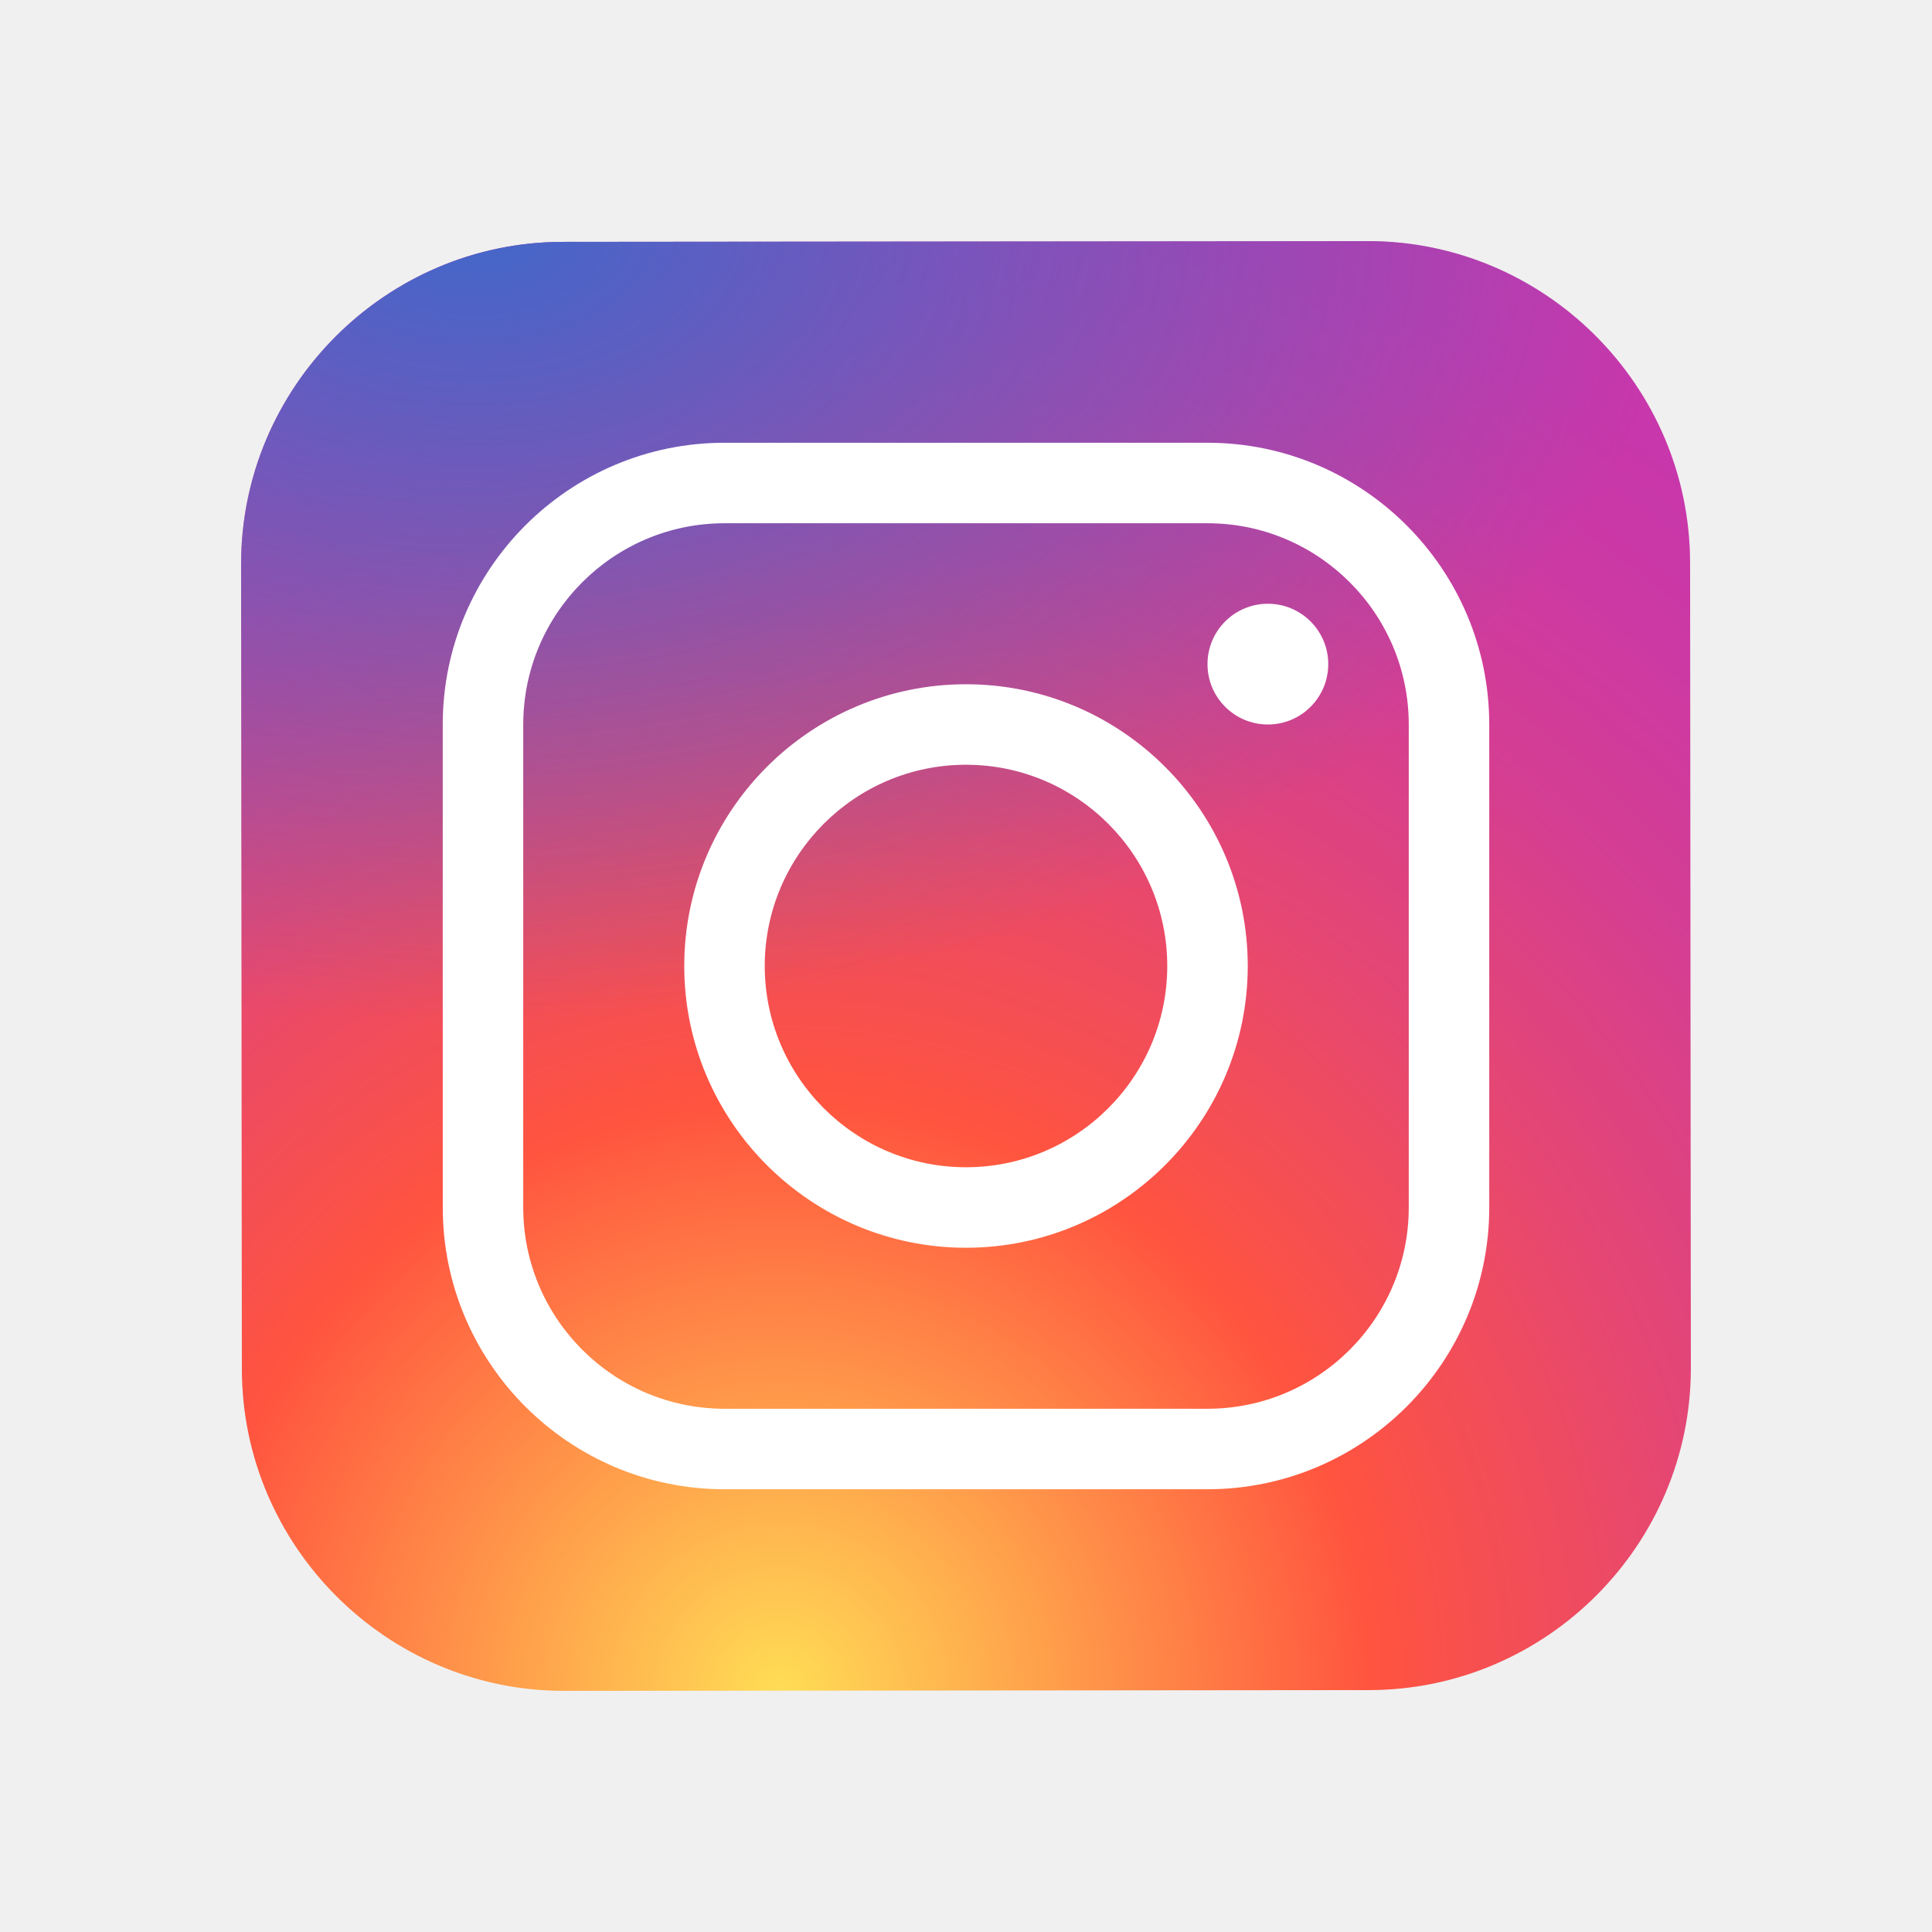
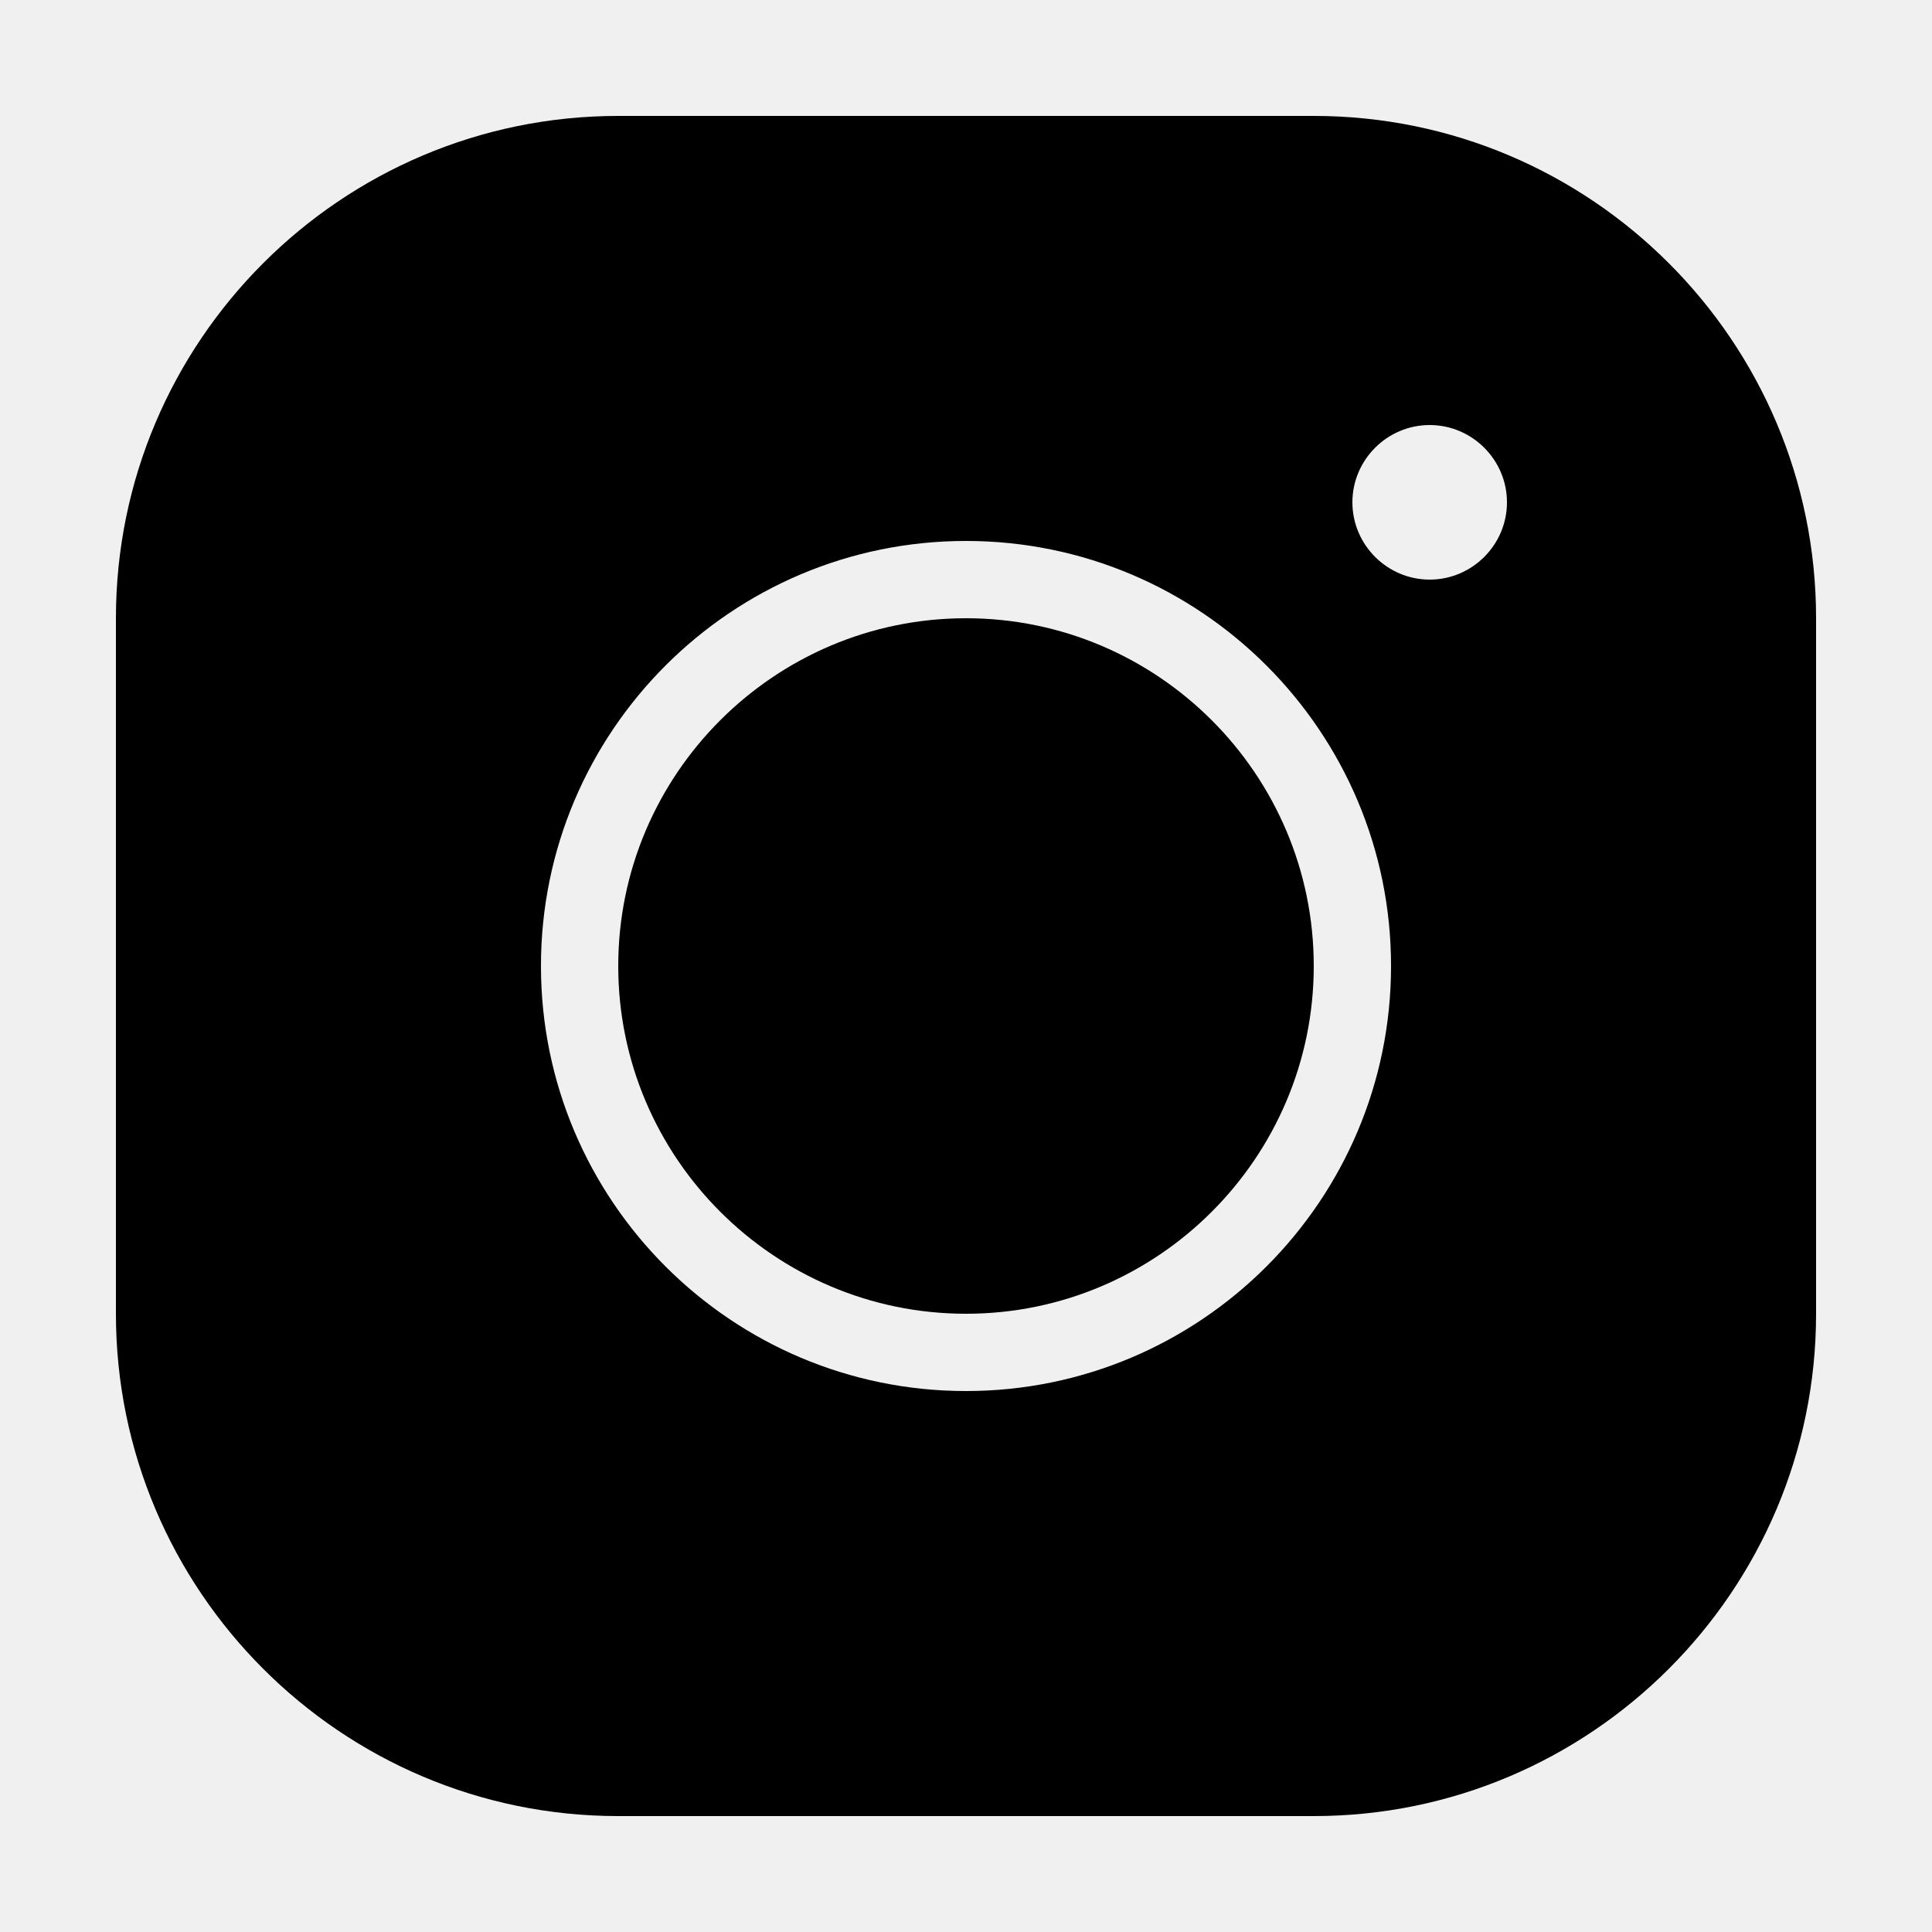
- <svg xmlns="http://www.w3.org/2000/svg" viewBox="0 0 48 48" width="48px" height="48px">
-   <radialGradient id="yOrnnhliCrdS2gy~4tD8ma" cx="19.38" cy="42.035" r="44.899" gradientUnits="userSpaceOnUse">
-     <stop offset="0" stop-color="#fd5" />
-     <stop offset=".328" stop-color="#ff543f" />
-     <stop offset=".348" stop-color="#fc5245" />
-     <stop offset=".504" stop-color="#e64771" />
-     <stop offset=".643" stop-color="#d53e91" />
-     <stop offset=".761" stop-color="#cc39a4" />
-     <stop offset=".841" stop-color="#c837ab" />
-   </radialGradient>
-   <path fill="url(#yOrnnhliCrdS2gy~4tD8ma)" d="M34.017,41.99l-20,0.019c-4.4,0.004-8.003-3.592-8.008-7.992l-0.019-20 c-0.004-4.4,3.592-8.003,7.992-8.008l20-0.019c4.4-0.004,8.003,3.592,8.008,7.992l0.019,20 C42.014,38.383,38.417,41.986,34.017,41.99z" />
-   <radialGradient id="yOrnnhliCrdS2gy~4tD8mb" cx="11.786" cy="5.54" r="29.813" gradientTransform="matrix(1 0 0 .6663 0 1.849)" gradientUnits="userSpaceOnUse">
-     <stop offset="0" stop-color="#4168c9" />
-     <stop offset=".999" stop-color="#4168c9" stop-opacity="0" />
-   </radialGradient>
-   <path fill="url(#yOrnnhliCrdS2gy~4tD8mb)" d="M34.017,41.99l-20,0.019c-4.4,0.004-8.003-3.592-8.008-7.992l-0.019-20 c-0.004-4.4,3.592-8.003,7.992-8.008l20-0.019c4.4-0.004,8.003,3.592,8.008,7.992l0.019,20 C42.014,38.383,38.417,41.986,34.017,41.99z" />
-   <path fill="#fff" d="M24,31c-3.859,0-7-3.14-7-7s3.141-7,7-7s7,3.14,7,7S27.859,31,24,31z M24,19c-2.757,0-5,2.243-5,5 s2.243,5,5,5s5-2.243,5-5S26.757,19,24,19z" />
-   <circle cx="31.5" cy="16.5" r="1.5" fill="#fff" />
-   <path fill="#fff" d="M30,37H18c-3.859,0-7-3.14-7-7V18c0-3.86,3.141-7,7-7h12c3.859,0,7,3.14,7,7v12 C37,33.86,33.859,37,30,37z M18,13c-2.757,0-5,2.243-5,5v12c0,2.757,2.243,5,5,5h12c2.757,0,5-2.243,5-5V18c0-2.757-2.243-5-5-5H18z" />
+ <svg xmlns="http://www.w3.org/2000/svg" viewBox="0 0 50 50" width="50px" height="50px">
+   <path d="M 16 3 C 8.83 3 3 8.83 3 16 L 3 34 C 3 41.17 8.83 47 16 47 L 34 47 C 41.17 47 47 41.17 47 34 L 47 16 C 47 8.83 41.17 3 34 3 L 16 3 z M 37 11 C 38.1 11 39 11.9 39 13 C 39 14.1 38.1 15 37 15 C 35.9 15 35 14.1 35 13 C 35 11.9 35.9 11 37 11 z M 25 14 C 31.07 14 36 18.93 36 25 C 36 31.07 31.07 36 25 36 C 18.93 36 14 31.07 14 25 C 14 18.93 18.93 14 25 14 z M 25 16 C 20.04 16 16 20.04 16 25 C 16 29.96 20.04 34 25 34 C 29.96 34 34 29.96 34 25 C 34 20.04 29.96 16 25 16 z" />
</svg>
